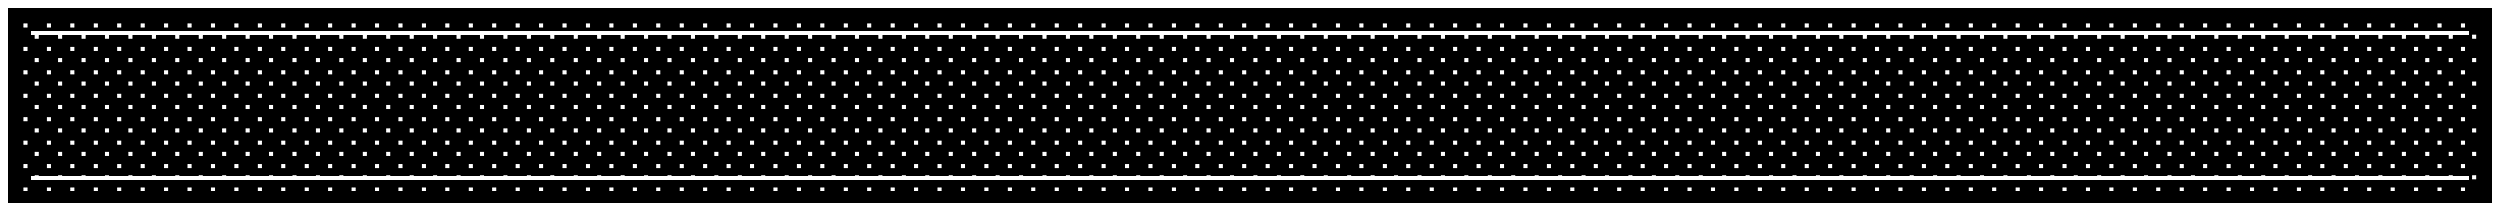
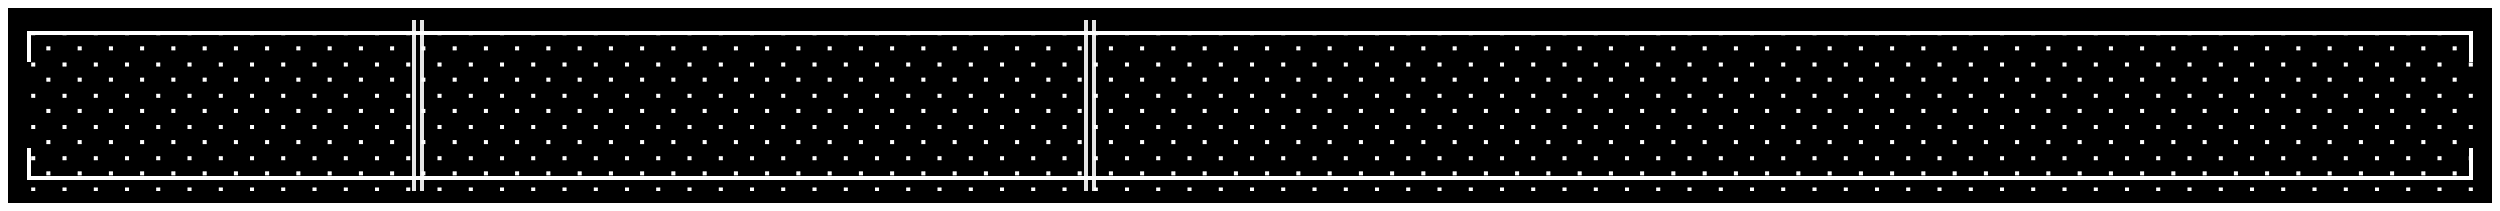
<svg xmlns="http://www.w3.org/2000/svg" width="640" height="54" viewBox="0 0 640 54" shape-rendering="crispEdges">
  <defs>
-     <pattern id="d" width="6" height="6" patternUnits="userSpaceOnUse">
-       <path d="M0 0h1v1H0zM3 3h1v1h-1z" fill="#ffffff" />
+     <pattern id="d" width="8" height="8" patternUnits="userSpaceOnUse">
+       <path d="M0 0h1v1H0zM4 4h1v1h-1z" fill="#fff" />
    </pattern>
  </defs>
-   <rect width="640" height="54" fill="#000000" />
-   <path d="M1 1h638v52H1z" fill="#000000" stroke="#ffffff" stroke-width="2" />
+   <rect width="640" height="54" fill="#000" />
+   <path d="M1 1h638v52H1z" fill="#000" stroke="#fff" stroke-width="2" />
  <rect x="5" y="5" width="630" height="44" fill="url(#d)" />
-   <path d="M8 8h624v1H8zM8 45h624v1H8z" fill="#ffffff" />
+   <path d="M8 8h624v1H8zM8 45h624v1H8zM8 8v8H7V8zM632 8v8h1V8zM8 38v8H7v-8zM632 38v8h1v-8z" fill="#fff" />
+   <path d="M106 5v44M108 5v44M278 5v44M280 5v44M" stroke="#fff" opacity=".9" />
</svg>
